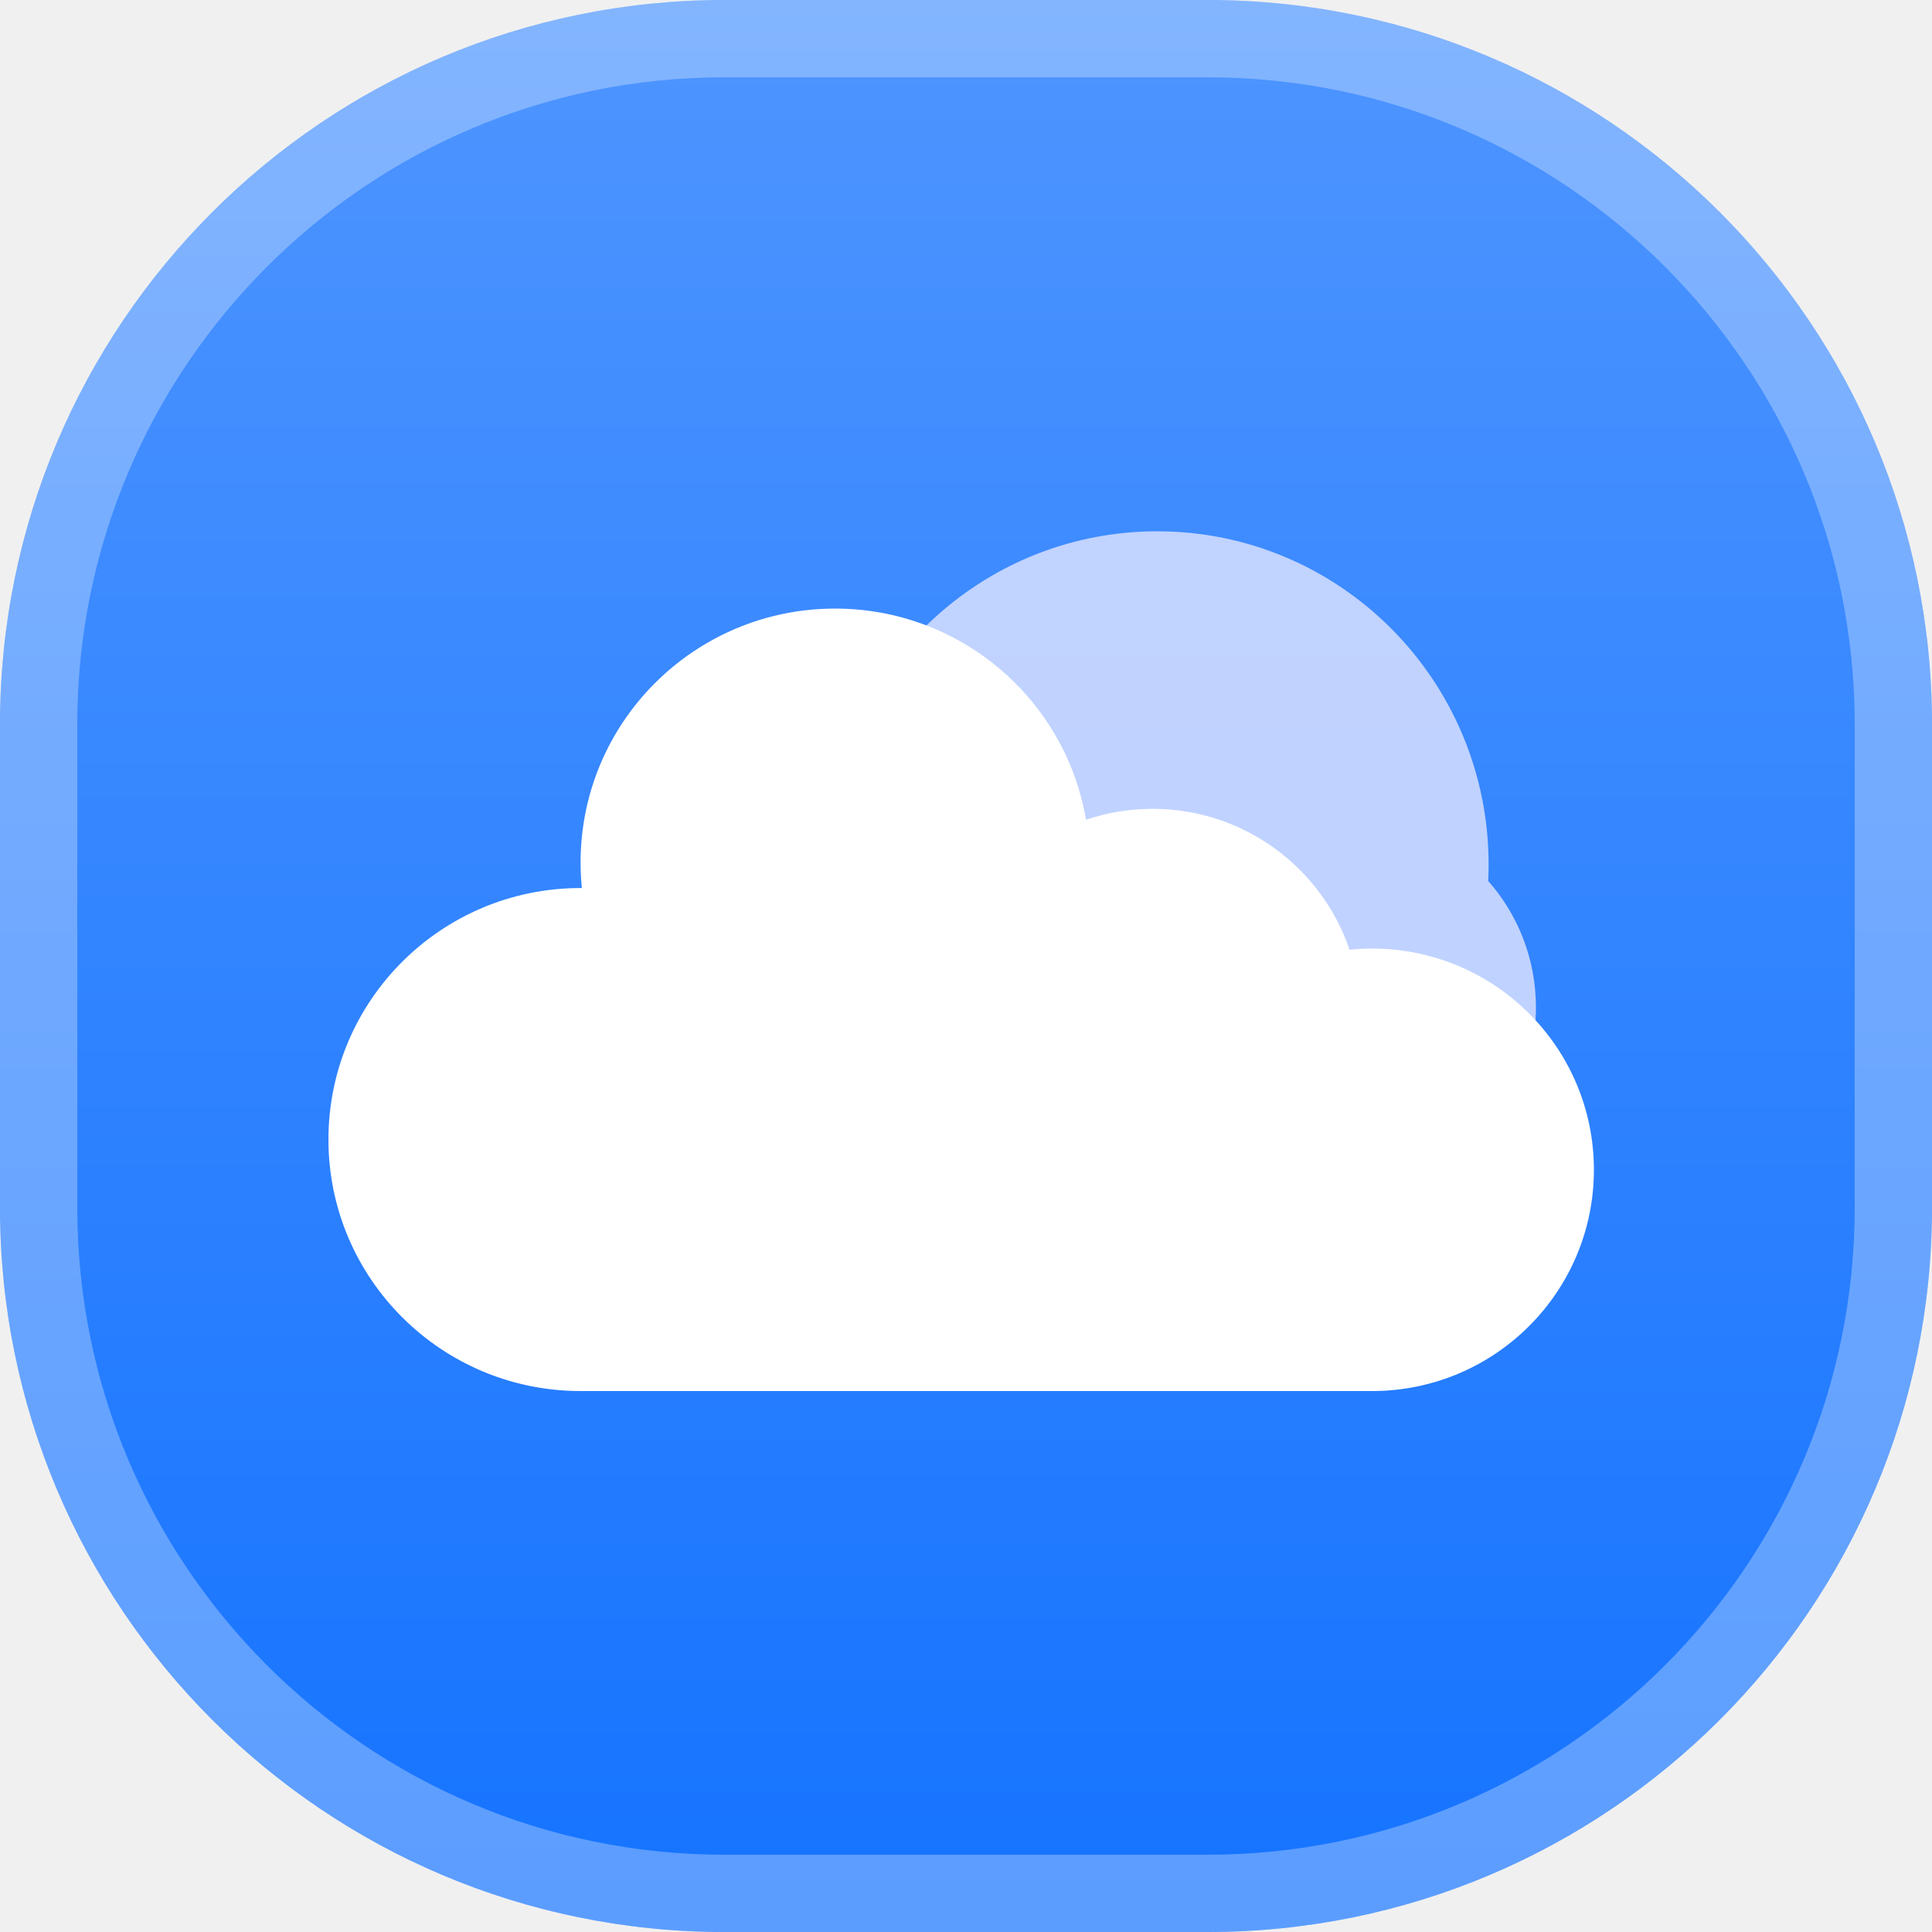
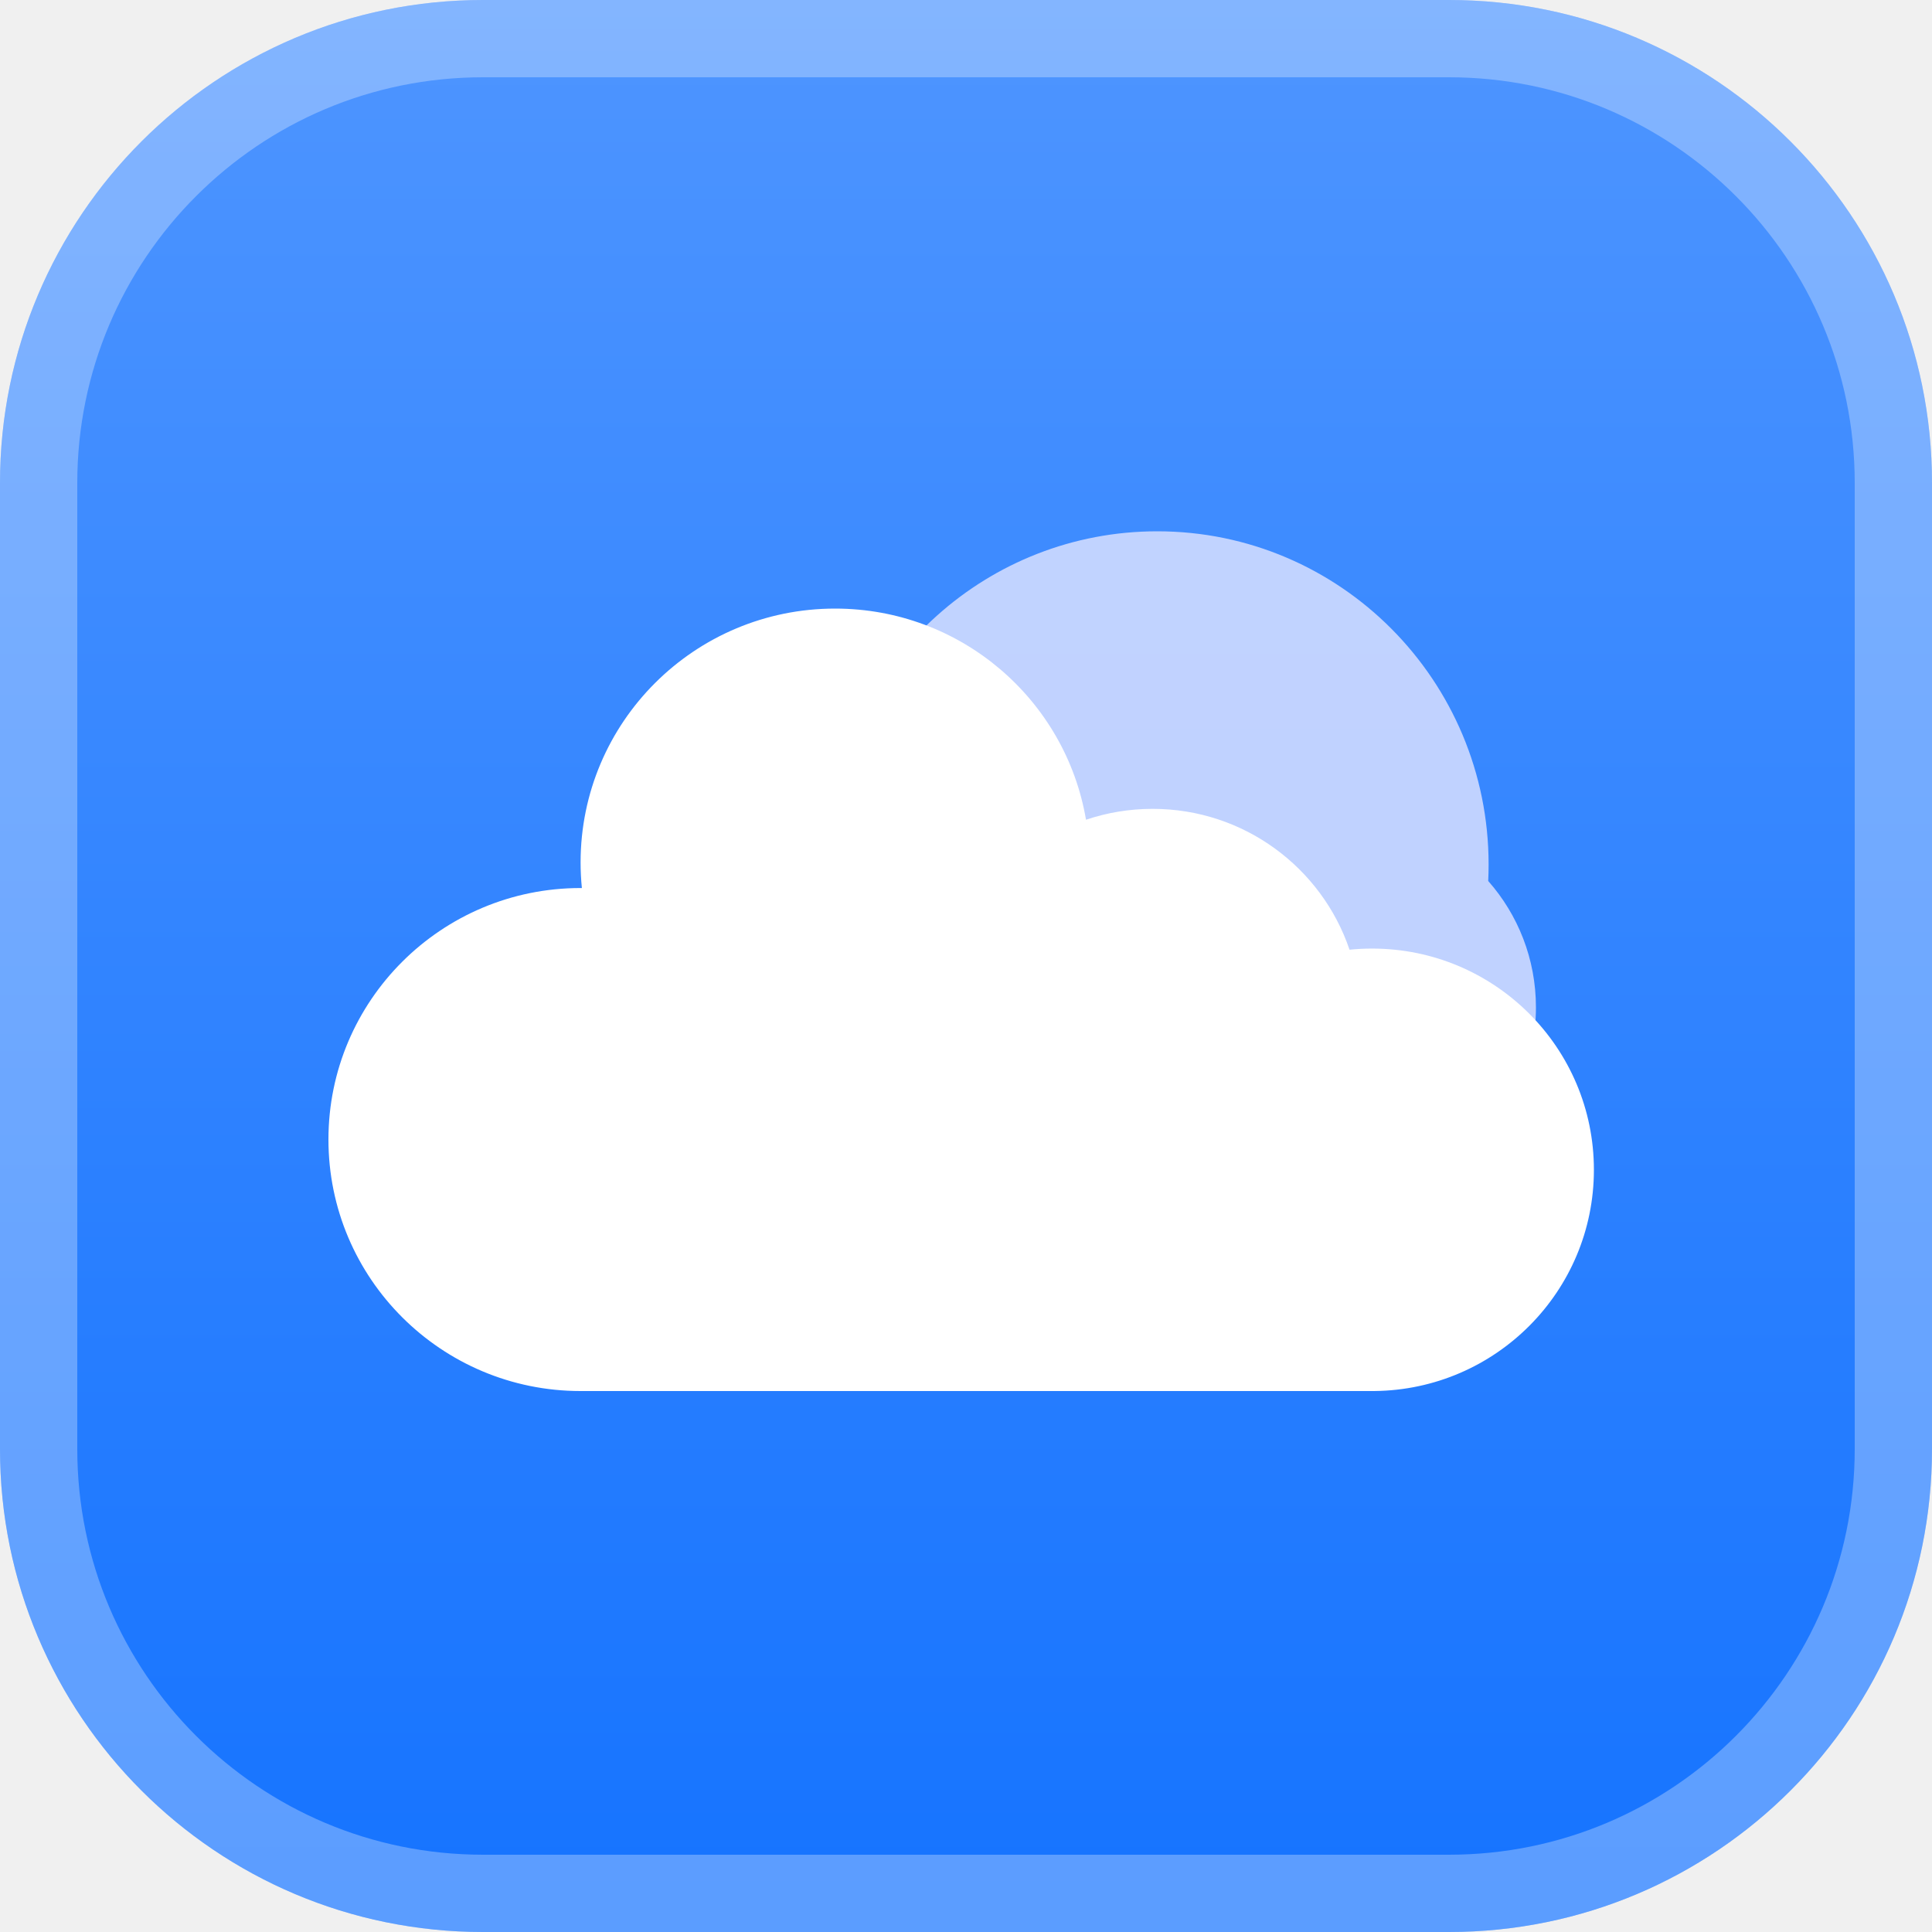
<svg xmlns="http://www.w3.org/2000/svg" width="200" height="200" viewBox="0 0 200 200" fill="none">
-   <rect width="200" height="200" rx="75" fill="url(#paint0_linear_2157_3)" />
-   <rect x="4" y="4" width="192" height="192" rx="71" stroke="white" stroke-opacity="0.3" stroke-width="8" />
+   <rect width="200" height="200" rx="50" fill="url(#paint0_linear_2659_259)" />
+   <rect x="4" y="4" width="192" height="192" rx="46" stroke="white" stroke-opacity="0.3" stroke-width="8" />
  <path d="M80.6 124C69.775 124 61 115.174 61 104.286C61 93.398 69.775 84.571 80.6 84.571C82.385 84.571 84.113 84.811 85.756 85.261C87.834 68.207 102.284 55 119.8 55C138.743 55 154.1 70.446 154.1 89.5C154.1 90.07 154.086 90.636 154.059 91.199C157.133 94.68 159 99.264 159 104.286C159 115.174 150.225 124 139.4 124H80.6Z" fill="#D0DBFF" fill-opacity="0.9" />
  <path d="M142.28 143.999C154.85 143.869 165 133.666 165 121.098C165 108.45 154.72 98.196 142.039 98.196C141.25 98.196 140.471 98.236 139.703 98.314C136.83 89.835 128.789 83.732 119.319 83.732C116.907 83.732 114.588 84.128 112.423 84.859C110.316 72.45 99.489 63 86.448 63C71.898 63 60.103 74.764 60.103 89.277C60.103 90.172 60.148 91.057 60.236 91.929C60.192 91.929 60.148 91.929 60.103 91.929C45.687 91.929 34 103.585 34 117.964C34 132.343 45.687 144 60.103 144H142.28V143.999Z" fill="white" />
  <defs>
-     <linearGradient id="paint0_linear_2157_3" x1="100" y1="0" x2="100" y2="200" gradientUnits="userSpaceOnUse">
+     <linearGradient id="paint0_linear_2659_259" x1="100" y1="0" x2="100" y2="200" gradientUnits="userSpaceOnUse">
      <stop stop-color="#4E95FF" />
      <stop offset="1" stop-color="#1573FF" />
    </linearGradient>
  </defs>
</svg>
